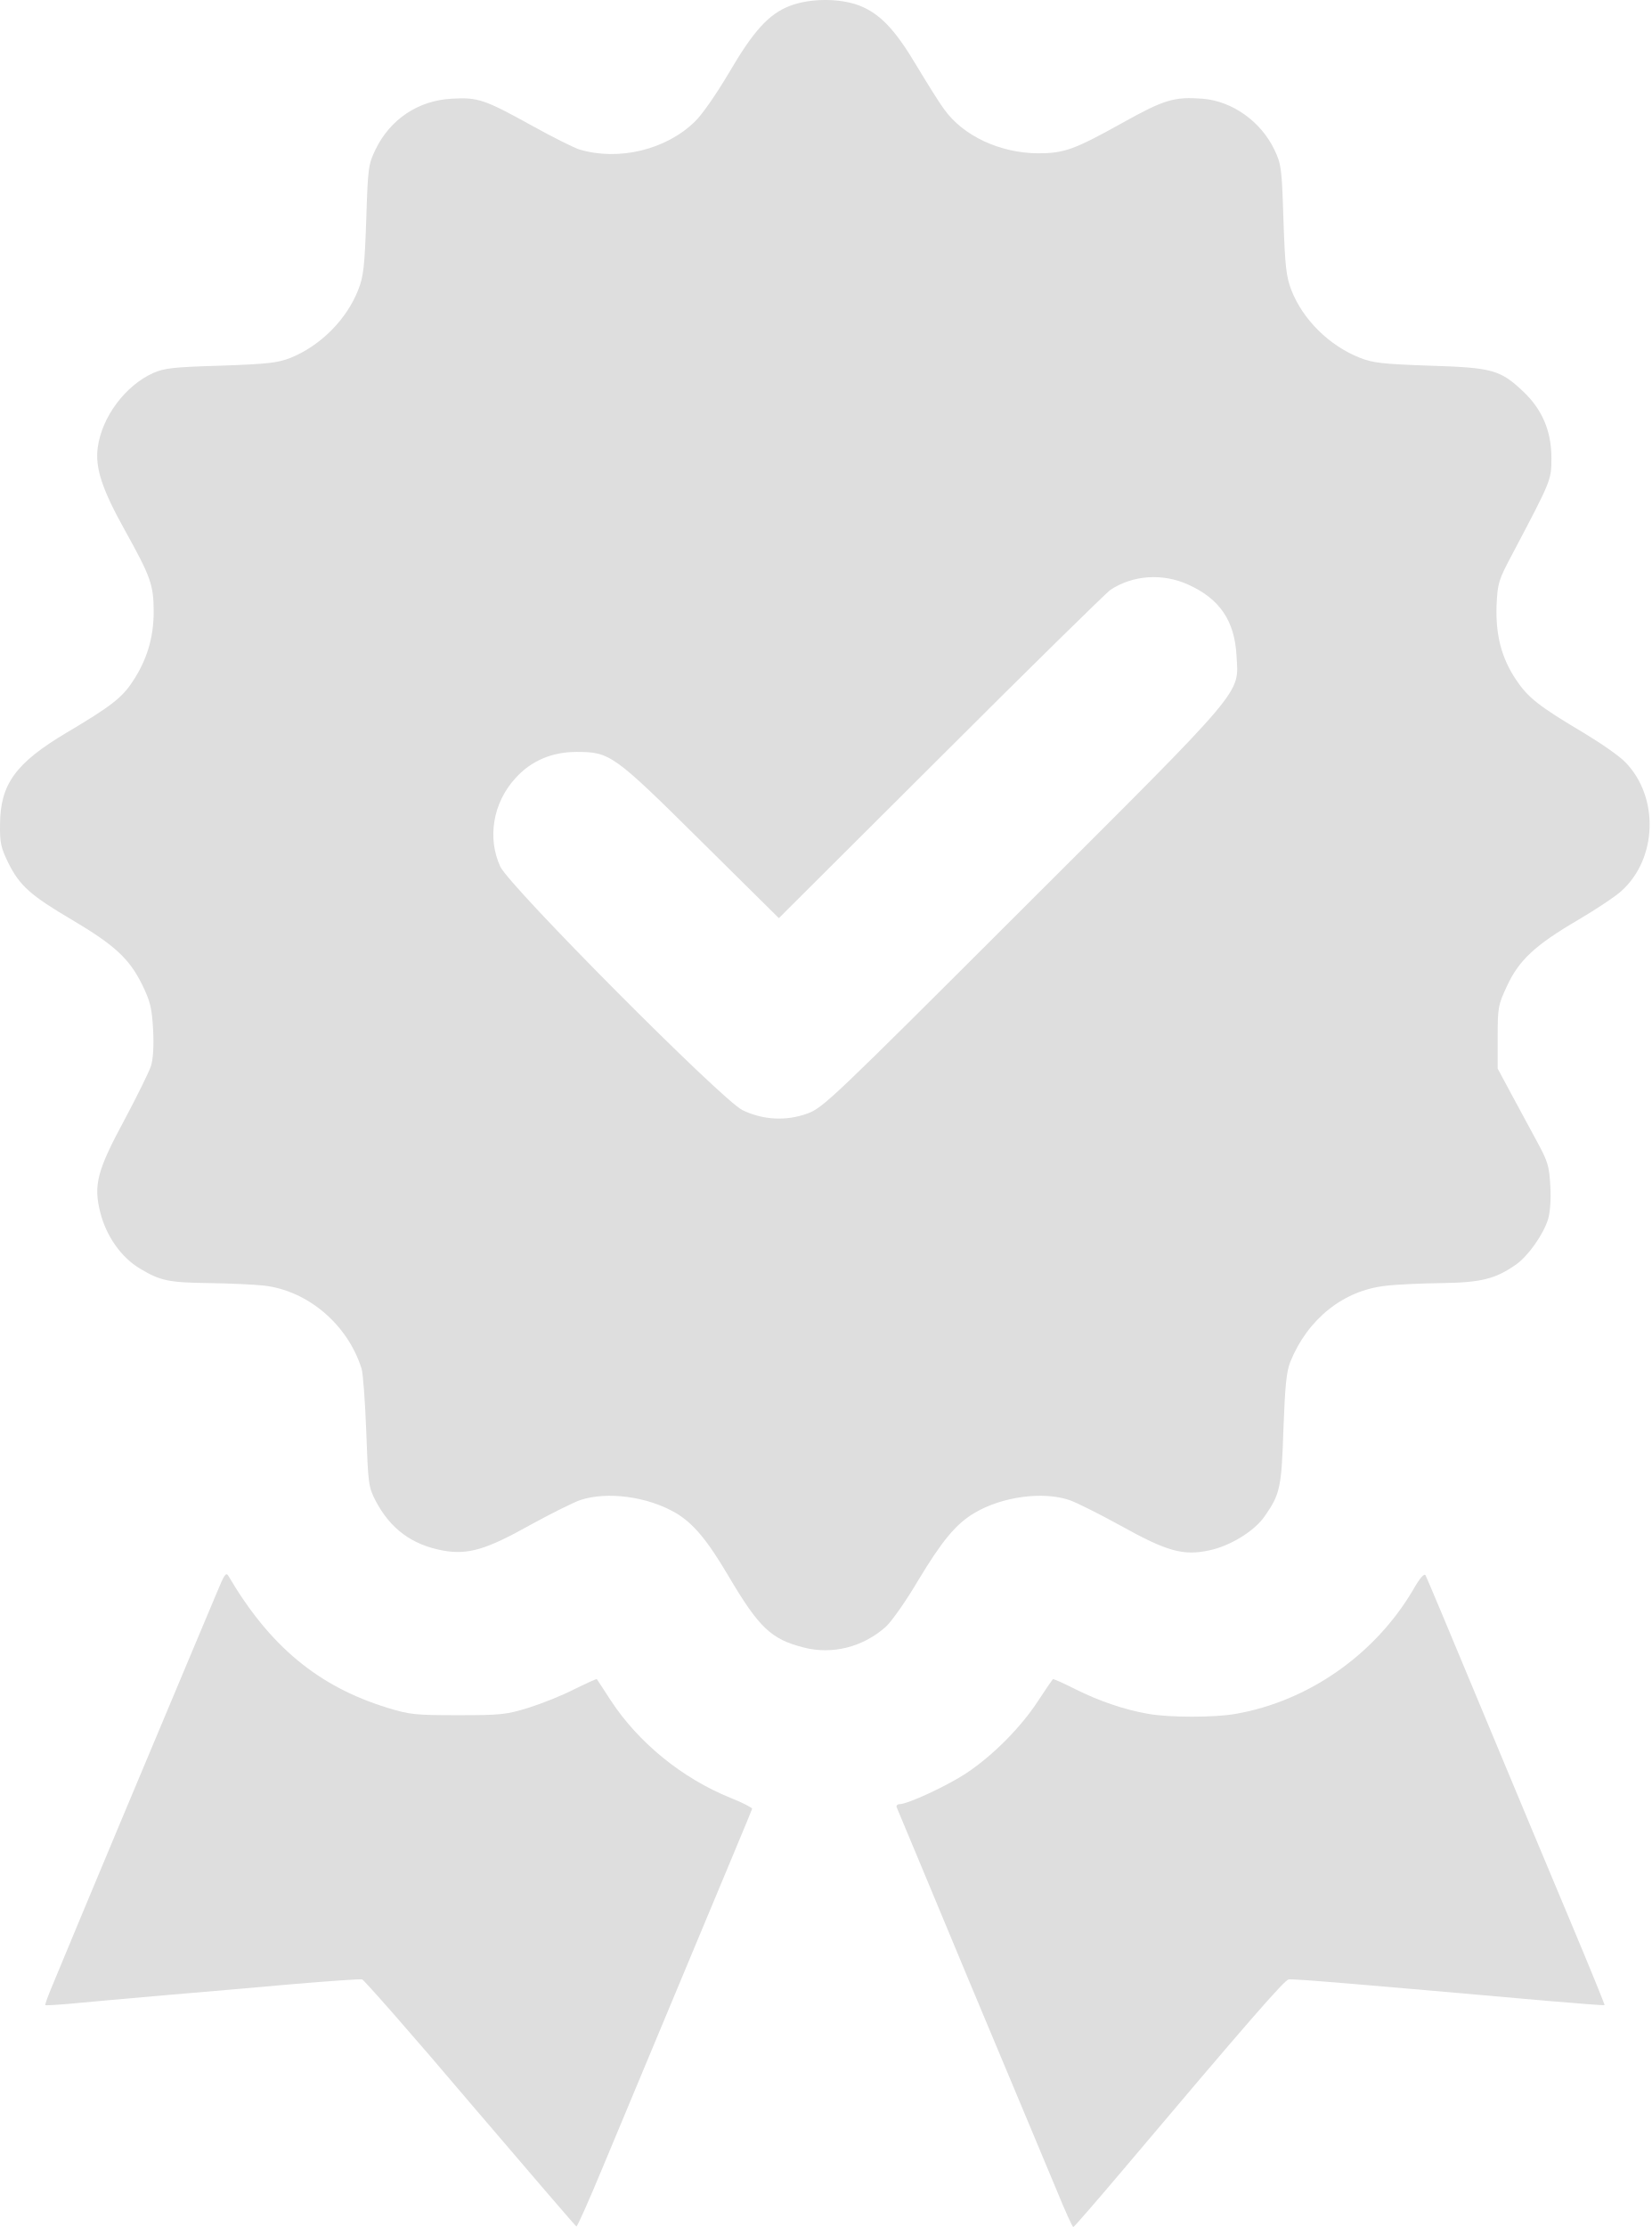
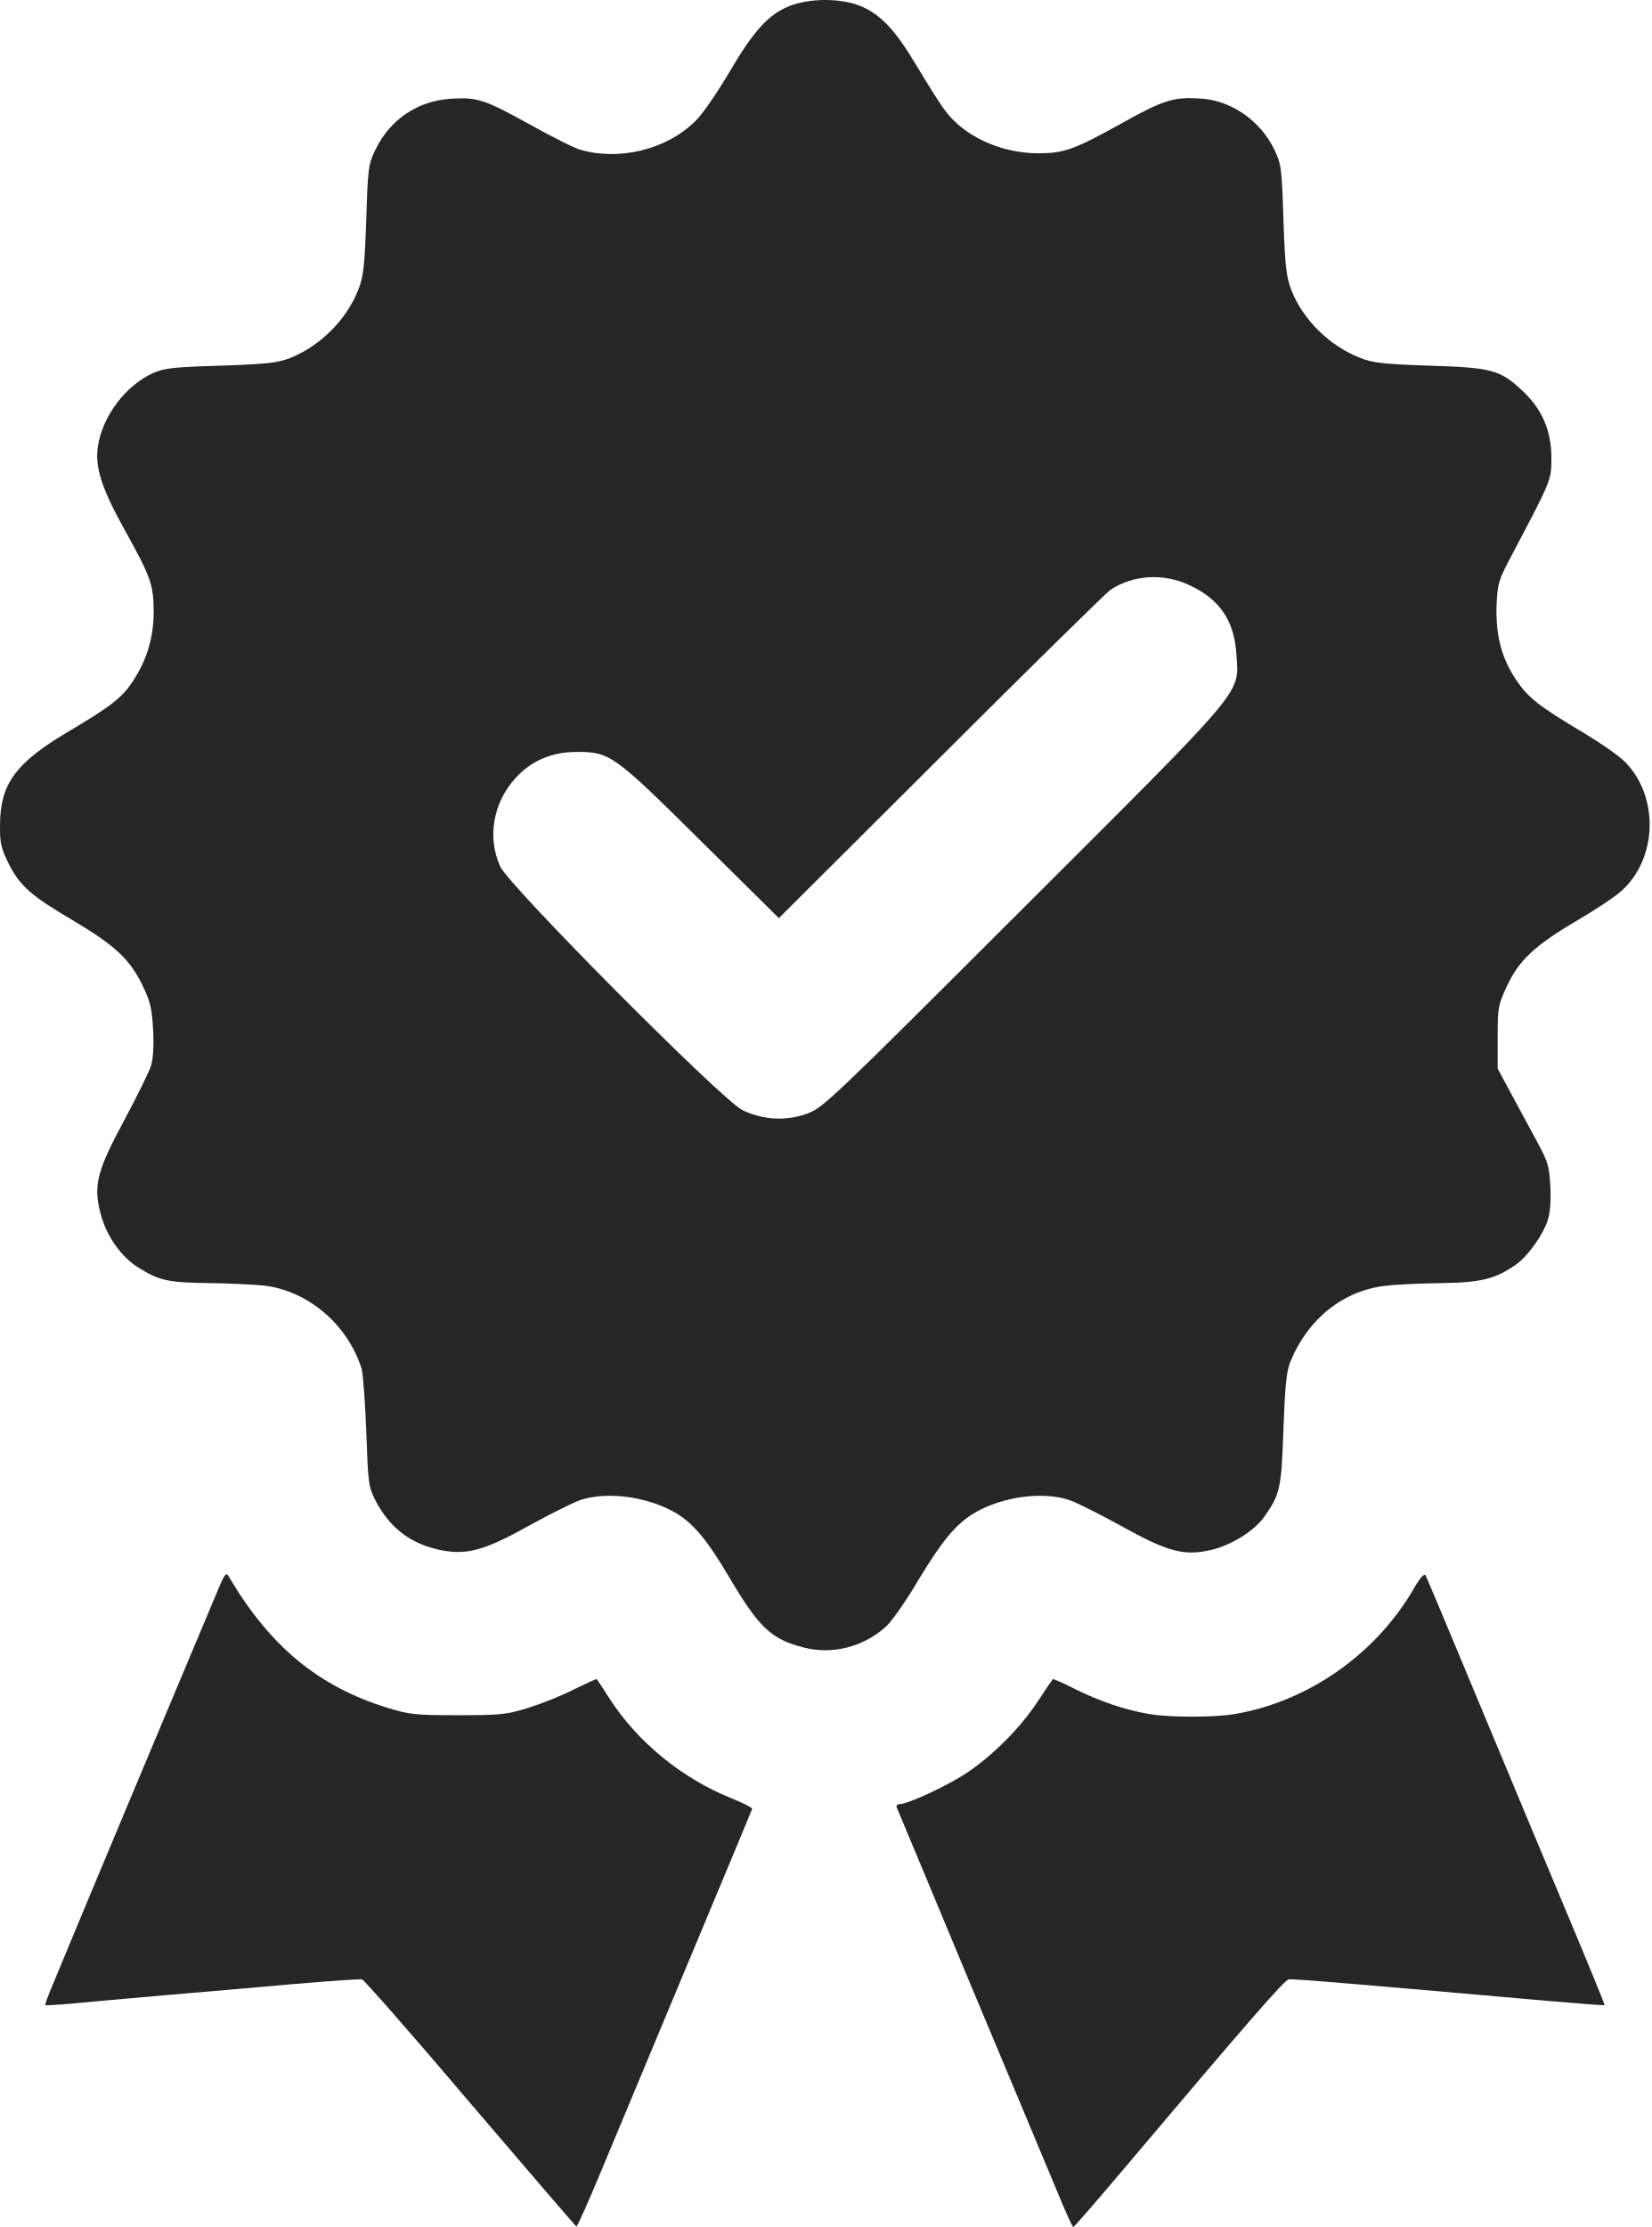
<svg xmlns="http://www.w3.org/2000/svg" width="230" height="310" viewBox="0 0 230 310" fill="none">
-   <path d="M109.967 0.822C107.041 1.962 104.913 4.28 101.456 10.207C99.784 13.019 97.732 16.021 96.744 16.933C92.754 20.846 86.143 22.442 80.672 20.808C79.95 20.58 76.948 19.099 74.022 17.465C67.487 13.855 66.537 13.513 62.851 13.741C58.216 14.007 54.34 16.591 52.288 20.808C51.3 22.86 51.224 23.278 50.996 30.573C50.768 37.071 50.616 38.477 49.895 40.301C48.261 44.518 44.575 48.166 40.395 49.838C38.609 50.522 37.204 50.674 30.706 50.902C24.133 51.092 22.879 51.244 21.321 51.928C17.445 53.675 14.178 58.045 13.608 62.3C13.228 65.15 14.216 68.114 17.407 73.851C20.979 80.273 21.397 81.413 21.397 85.174C21.397 88.746 20.447 91.9 18.471 94.864C16.989 97.143 15.394 98.359 9.238 102.007C2.171 106.224 0.043 109.15 0.005 114.736C-0.033 117.319 0.119 118.003 1.183 120.169C2.741 123.285 4.261 124.653 10.074 128.072C15.964 131.568 17.977 133.43 19.763 137.002C20.941 139.433 21.131 140.231 21.321 143.347C21.435 145.627 21.321 147.451 21.017 148.401C20.751 149.198 19.117 152.542 17.369 155.81C13.532 162.915 13 164.929 13.95 168.729C14.786 172.072 16.876 175.036 19.497 176.594C22.347 178.304 23.487 178.532 29.186 178.608C31.922 178.646 35.266 178.798 36.71 178.95C42.827 179.634 48.413 184.345 50.35 190.539C50.54 191.147 50.844 195.098 50.996 199.278C51.262 206.535 51.3 206.953 52.288 208.891C54.34 212.805 57.342 215.046 61.711 215.844C65.169 216.452 67.677 215.73 73.908 212.235C76.682 210.715 79.798 209.157 80.786 208.815C84.547 207.561 90.171 208.321 94.084 210.601C96.516 212.045 98.454 214.324 101.494 219.492C105.673 226.559 107.383 228.193 111.905 229.333C115.856 230.359 120.15 229.295 123.342 226.445C124.102 225.761 126.153 222.874 127.825 220.024C131.169 214.476 133.107 212.121 135.691 210.601C139.528 208.321 145.228 207.561 148.913 208.815C149.901 209.157 153.093 210.753 156.057 212.387C162.478 215.958 164.758 216.604 168.405 215.806C171.293 215.198 174.713 213.109 176.119 211.019C178.247 207.979 178.437 207.029 178.703 198.898C178.93 192.856 179.12 190.957 179.652 189.589C182.084 183.585 187.062 179.634 192.913 178.988C194.395 178.798 197.891 178.646 200.702 178.608C206.212 178.532 208.188 178.038 211.037 176.062C212.709 174.922 214.913 171.844 215.559 169.679C215.825 168.805 215.977 166.943 215.863 165.119C215.711 162.307 215.521 161.699 214.039 158.964C213.165 157.33 211.531 154.328 210.468 152.352L208.53 148.742V144.373C208.53 140.193 208.606 139.889 209.822 137.268C211.493 133.658 213.735 131.568 219.701 128.072C222.284 126.553 225.02 124.729 225.78 124.007C230.758 119.523 231.024 110.974 226.35 106.148C225.552 105.275 222.892 103.451 220.499 102.007C214.229 98.283 212.747 97.105 211.075 94.597C209.062 91.596 208.226 88.366 208.378 84.225C208.53 81.109 208.644 80.767 210.62 77.043C216.015 66.822 216.015 66.822 216.015 63.744C216.015 59.983 214.723 56.981 212.063 54.473C208.872 51.471 207.77 51.168 199.031 50.902C192.533 50.674 191.127 50.522 189.342 49.8C185.086 48.128 181.4 44.48 179.804 40.377C179.082 38.477 178.93 37.109 178.703 30.573C178.475 23.354 178.399 22.86 177.449 20.846C175.549 16.895 171.597 14.083 167.456 13.741C163.504 13.437 162.098 13.855 156.247 17.123C149.559 20.846 148.153 21.34 144.506 21.34C139.224 21.302 134.095 18.909 131.473 15.223C130.751 14.273 129.041 11.499 127.597 9.105C124.596 4.052 122.468 1.848 119.58 0.746C116.806 -0.28 112.741 -0.242 109.967 0.822ZM165.518 81.413C169.849 83.389 171.901 86.428 172.167 91.254C172.471 96.725 173.839 95.129 142.34 126.553C115.78 153.074 114.602 154.214 112.399 155.012C109.473 156.076 106.243 155.924 103.356 154.518C100.468 153.074 70.945 123.399 69.653 120.625C67.829 116.635 68.627 111.772 71.743 108.352C73.908 105.92 76.834 104.667 80.292 104.667C84.965 104.667 85.459 105.047 97.694 117.167L108.447 127.806L130.941 105.389C143.29 93.04 153.967 82.591 154.575 82.135C157.69 80.045 161.908 79.741 165.518 81.413Z" fill="#dedede" />
-   <path d="M30.174 221.733C29.49 223.367 27.59 227.889 25.957 231.764C23.259 238.148 9.922 269.989 7.3 276.372C6.692 277.816 6.236 279.032 6.312 279.108C6.35 279.184 8.098 279.07 10.188 278.88C12.278 278.69 18.015 278.158 22.917 277.74C27.819 277.322 35.912 276.638 40.889 276.182C45.867 275.764 50.16 275.46 50.426 275.536C50.692 275.612 57.494 283.326 65.473 292.749C73.49 302.134 80.14 309.885 80.254 309.923C80.368 309.999 82.039 306.238 83.977 301.564C85.915 296.928 91.349 283.896 96.06 272.611C100.772 261.326 104.685 251.979 104.723 251.789C104.761 251.637 103.431 250.953 101.722 250.269C94.958 247.533 88.879 242.555 85.041 236.704C84.053 235.146 83.141 233.816 83.103 233.74C83.065 233.664 81.659 234.31 79.95 235.146C78.278 236.02 75.39 237.16 73.566 237.73C70.489 238.68 69.691 238.756 63.763 238.756C57.836 238.756 57.038 238.68 53.96 237.73C44.309 234.766 37.546 229.143 31.808 219.378C31.466 218.808 31.238 219.15 30.174 221.733Z" fill="#dedede" />
-   <path d="M196.751 221.316C191.469 230.283 182.236 236.78 172.091 238.566C169.165 239.098 162.782 239.098 159.856 238.566C156.589 237.996 153.093 236.818 149.673 235.109C148.039 234.273 146.634 233.665 146.596 233.741C146.52 233.817 145.57 235.184 144.506 236.818C142.15 240.428 138.274 244.342 134.627 246.773C131.967 248.559 126.381 251.143 125.242 251.143C124.938 251.143 124.748 251.371 124.862 251.599C124.976 251.865 129.535 262.77 134.969 275.841C140.44 288.912 145.912 301.944 147.089 304.794C148.267 307.682 149.331 310.038 149.445 310C149.559 310 152.561 306.542 156.095 302.362C173.839 281.35 178.817 275.651 179.424 275.537C180.07 275.423 189.418 276.221 215.179 278.5C219.663 278.88 223.386 279.184 223.424 279.108C223.462 279.07 221.411 274.017 218.827 267.861C216.243 261.706 210.658 248.369 206.44 238.224C202.222 228.079 198.651 219.568 198.499 219.302C198.309 218.96 197.701 219.644 196.751 221.316Z" fill="#dedede" />
+   <path d="M109.967 0.822C107.041 1.962 104.913 4.28 101.456 10.207C99.784 13.019 97.732 16.021 96.744 16.933C92.754 20.846 86.143 22.442 80.672 20.808C79.95 20.58 76.948 19.099 74.022 17.465C67.487 13.855 66.537 13.513 62.851 13.741C58.216 14.007 54.34 16.591 52.288 20.808C51.3 22.86 51.224 23.278 50.996 30.573C50.768 37.071 50.616 38.477 49.895 40.301C48.261 44.518 44.575 48.166 40.395 49.838C38.609 50.522 37.204 50.674 30.706 50.902C24.133 51.092 22.879 51.244 21.321 51.928C17.445 53.675 14.178 58.045 13.608 62.3C13.228 65.15 14.216 68.114 17.407 73.851C20.979 80.273 21.397 81.413 21.397 85.174C21.397 88.746 20.447 91.9 18.471 94.864C16.989 97.143 15.394 98.359 9.238 102.007C2.171 106.224 0.043 109.15 0.005 114.736C-0.033 117.319 0.119 118.003 1.183 120.169C2.741 123.285 4.261 124.653 10.074 128.072C15.964 131.568 17.977 133.43 19.763 137.002C20.941 139.433 21.131 140.231 21.321 143.347C21.435 145.627 21.321 147.451 21.017 148.401C20.751 149.198 19.117 152.542 17.369 155.81C13.532 162.915 13 164.929 13.95 168.729C14.786 172.072 16.876 175.036 19.497 176.594C22.347 178.304 23.487 178.532 29.186 178.608C31.922 178.646 35.266 178.798 36.71 178.95C42.827 179.634 48.413 184.345 50.35 190.539C50.54 191.147 50.844 195.098 50.996 199.278C51.262 206.535 51.3 206.953 52.288 208.891C54.34 212.805 57.342 215.046 61.711 215.844C65.169 216.452 67.677 215.73 73.908 212.235C76.682 210.715 79.798 209.157 80.786 208.815C84.547 207.561 90.171 208.321 94.084 210.601C96.516 212.045 98.454 214.324 101.494 219.492C105.673 226.559 107.383 228.193 111.905 229.333C115.856 230.359 120.15 229.295 123.342 226.445C124.102 225.761 126.153 222.874 127.825 220.024C131.169 214.476 133.107 212.121 135.691 210.601C139.528 208.321 145.228 207.561 148.913 208.815C149.901 209.157 153.093 210.753 156.057 212.387C162.478 215.958 164.758 216.604 168.405 215.806C171.293 215.198 174.713 213.109 176.119 211.019C178.247 207.979 178.437 207.029 178.703 198.898C178.93 192.856 179.12 190.957 179.652 189.589C182.084 183.585 187.062 179.634 192.913 178.988C194.395 178.798 197.891 178.646 200.702 178.608C206.212 178.532 208.188 178.038 211.037 176.062C212.709 174.922 214.913 171.844 215.559 169.679C215.825 168.805 215.977 166.943 215.863 165.119C215.711 162.307 215.521 161.699 214.039 158.964C213.165 157.33 211.531 154.328 210.468 152.352L208.53 148.742V144.373C208.53 140.193 208.606 139.889 209.822 137.268C211.493 133.658 213.735 131.568 219.701 128.072C222.284 126.553 225.02 124.729 225.78 124.007C230.758 119.523 231.024 110.974 226.35 106.148C225.552 105.275 222.892 103.451 220.499 102.007C214.229 98.283 212.747 97.105 211.075 94.597C209.062 91.596 208.226 88.366 208.378 84.225C208.53 81.109 208.644 80.767 210.62 77.043C216.015 66.822 216.015 66.822 216.015 63.744C216.015 59.983 214.723 56.981 212.063 54.473C208.872 51.471 207.77 51.168 199.031 50.902C192.533 50.674 191.127 50.522 189.342 49.8C185.086 48.128 181.4 44.48 179.804 40.377C179.082 38.477 178.93 37.109 178.703 30.573C178.475 23.354 178.399 22.86 177.449 20.846C175.549 16.895 171.597 14.083 167.456 13.741C163.504 13.437 162.098 13.855 156.247 17.123C149.559 20.846 148.153 21.34 144.506 21.34C139.224 21.302 134.095 18.909 131.473 15.223C130.751 14.273 129.041 11.499 127.597 9.105C124.596 4.052 122.468 1.848 119.58 0.746C116.806 -0.28 112.741 -0.242 109.967 0.822ZM165.518 81.413C169.849 83.389 171.901 86.428 172.167 91.254C172.471 96.725 173.839 95.129 142.34 126.553C115.78 153.074 114.602 154.214 112.399 155.012C109.473 156.076 106.243 155.924 103.356 154.518C100.468 153.074 70.945 123.399 69.653 120.625C67.829 116.635 68.627 111.772 71.743 108.352C73.908 105.92 76.834 104.667 80.292 104.667C84.965 104.667 85.459 105.047 97.694 117.167L108.447 127.806L130.941 105.389C143.29 93.04 153.967 82.591 154.575 82.135C157.69 80.045 161.908 79.741 165.518 81.413Z" fill="#262626" />
+   <path d="M30.174 221.733C29.49 223.367 27.59 227.889 25.957 231.764C23.259 238.148 9.922 269.989 7.3 276.372C6.692 277.816 6.236 279.032 6.312 279.108C6.35 279.184 8.098 279.07 10.188 278.88C12.278 278.69 18.015 278.158 22.917 277.74C27.819 277.322 35.912 276.638 40.889 276.182C45.867 275.764 50.16 275.46 50.426 275.536C50.692 275.612 57.494 283.326 65.473 292.749C73.49 302.134 80.14 309.885 80.254 309.923C80.368 309.999 82.039 306.238 83.977 301.564C85.915 296.928 91.349 283.896 96.06 272.611C100.772 261.326 104.685 251.979 104.723 251.789C104.761 251.637 103.431 250.953 101.722 250.269C94.958 247.533 88.879 242.555 85.041 236.704C84.053 235.146 83.141 233.816 83.103 233.74C83.065 233.664 81.659 234.31 79.95 235.146C78.278 236.02 75.39 237.16 73.566 237.73C70.489 238.68 69.691 238.756 63.763 238.756C57.836 238.756 57.038 238.68 53.96 237.73C44.309 234.766 37.546 229.143 31.808 219.378C31.466 218.808 31.238 219.15 30.174 221.733Z" fill="#262626" />
+   <path d="M196.751 221.316C191.469 230.283 182.236 236.78 172.091 238.566C169.165 239.098 162.782 239.098 159.856 238.566C156.589 237.996 153.093 236.818 149.673 235.109C148.039 234.273 146.634 233.665 146.596 233.741C146.52 233.817 145.57 235.184 144.506 236.818C142.15 240.428 138.274 244.342 134.627 246.773C131.967 248.559 126.381 251.143 125.242 251.143C124.938 251.143 124.748 251.371 124.862 251.599C124.976 251.865 129.535 262.77 134.969 275.841C140.44 288.912 145.912 301.944 147.089 304.794C148.267 307.682 149.331 310.038 149.445 310C149.559 310 152.561 306.542 156.095 302.362C173.839 281.35 178.817 275.651 179.424 275.537C180.07 275.423 189.418 276.221 215.179 278.5C219.663 278.88 223.386 279.184 223.424 279.108C223.462 279.07 221.411 274.017 218.827 267.861C216.243 261.706 210.658 248.369 206.44 238.224C202.222 228.079 198.651 219.568 198.499 219.302C198.309 218.96 197.701 219.644 196.751 221.316Z" fill="#262626" />
</svg>
